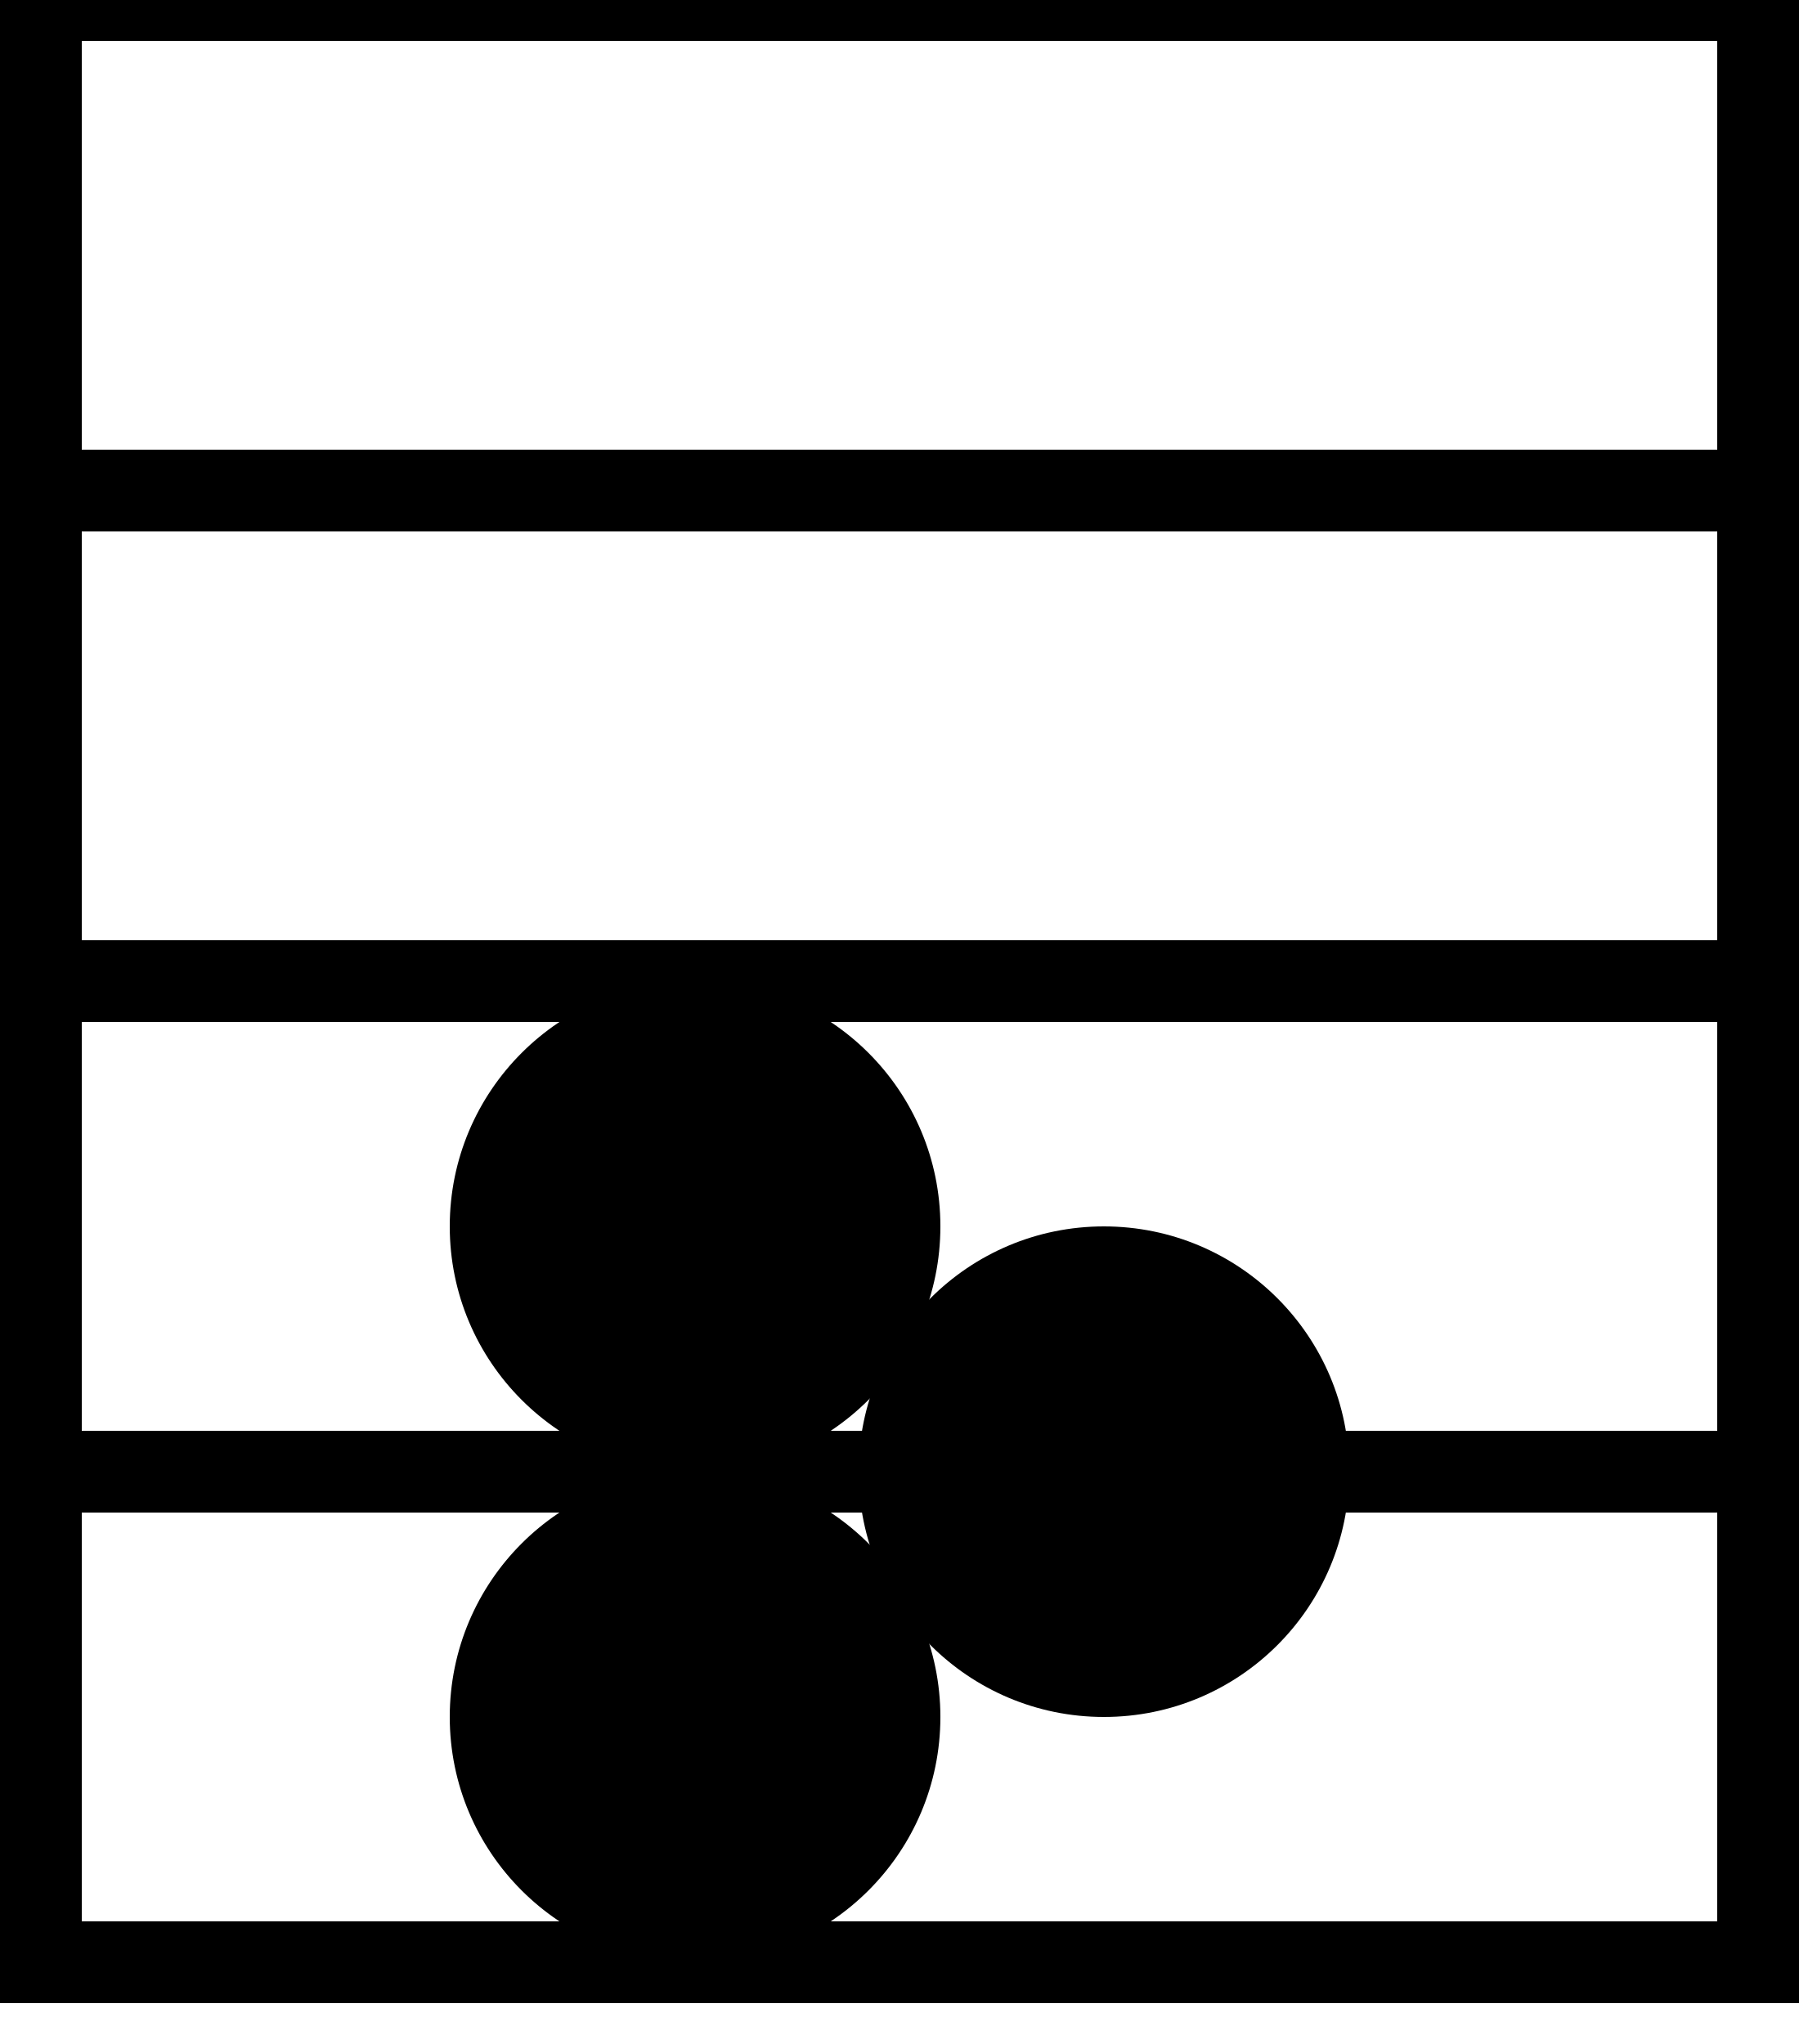
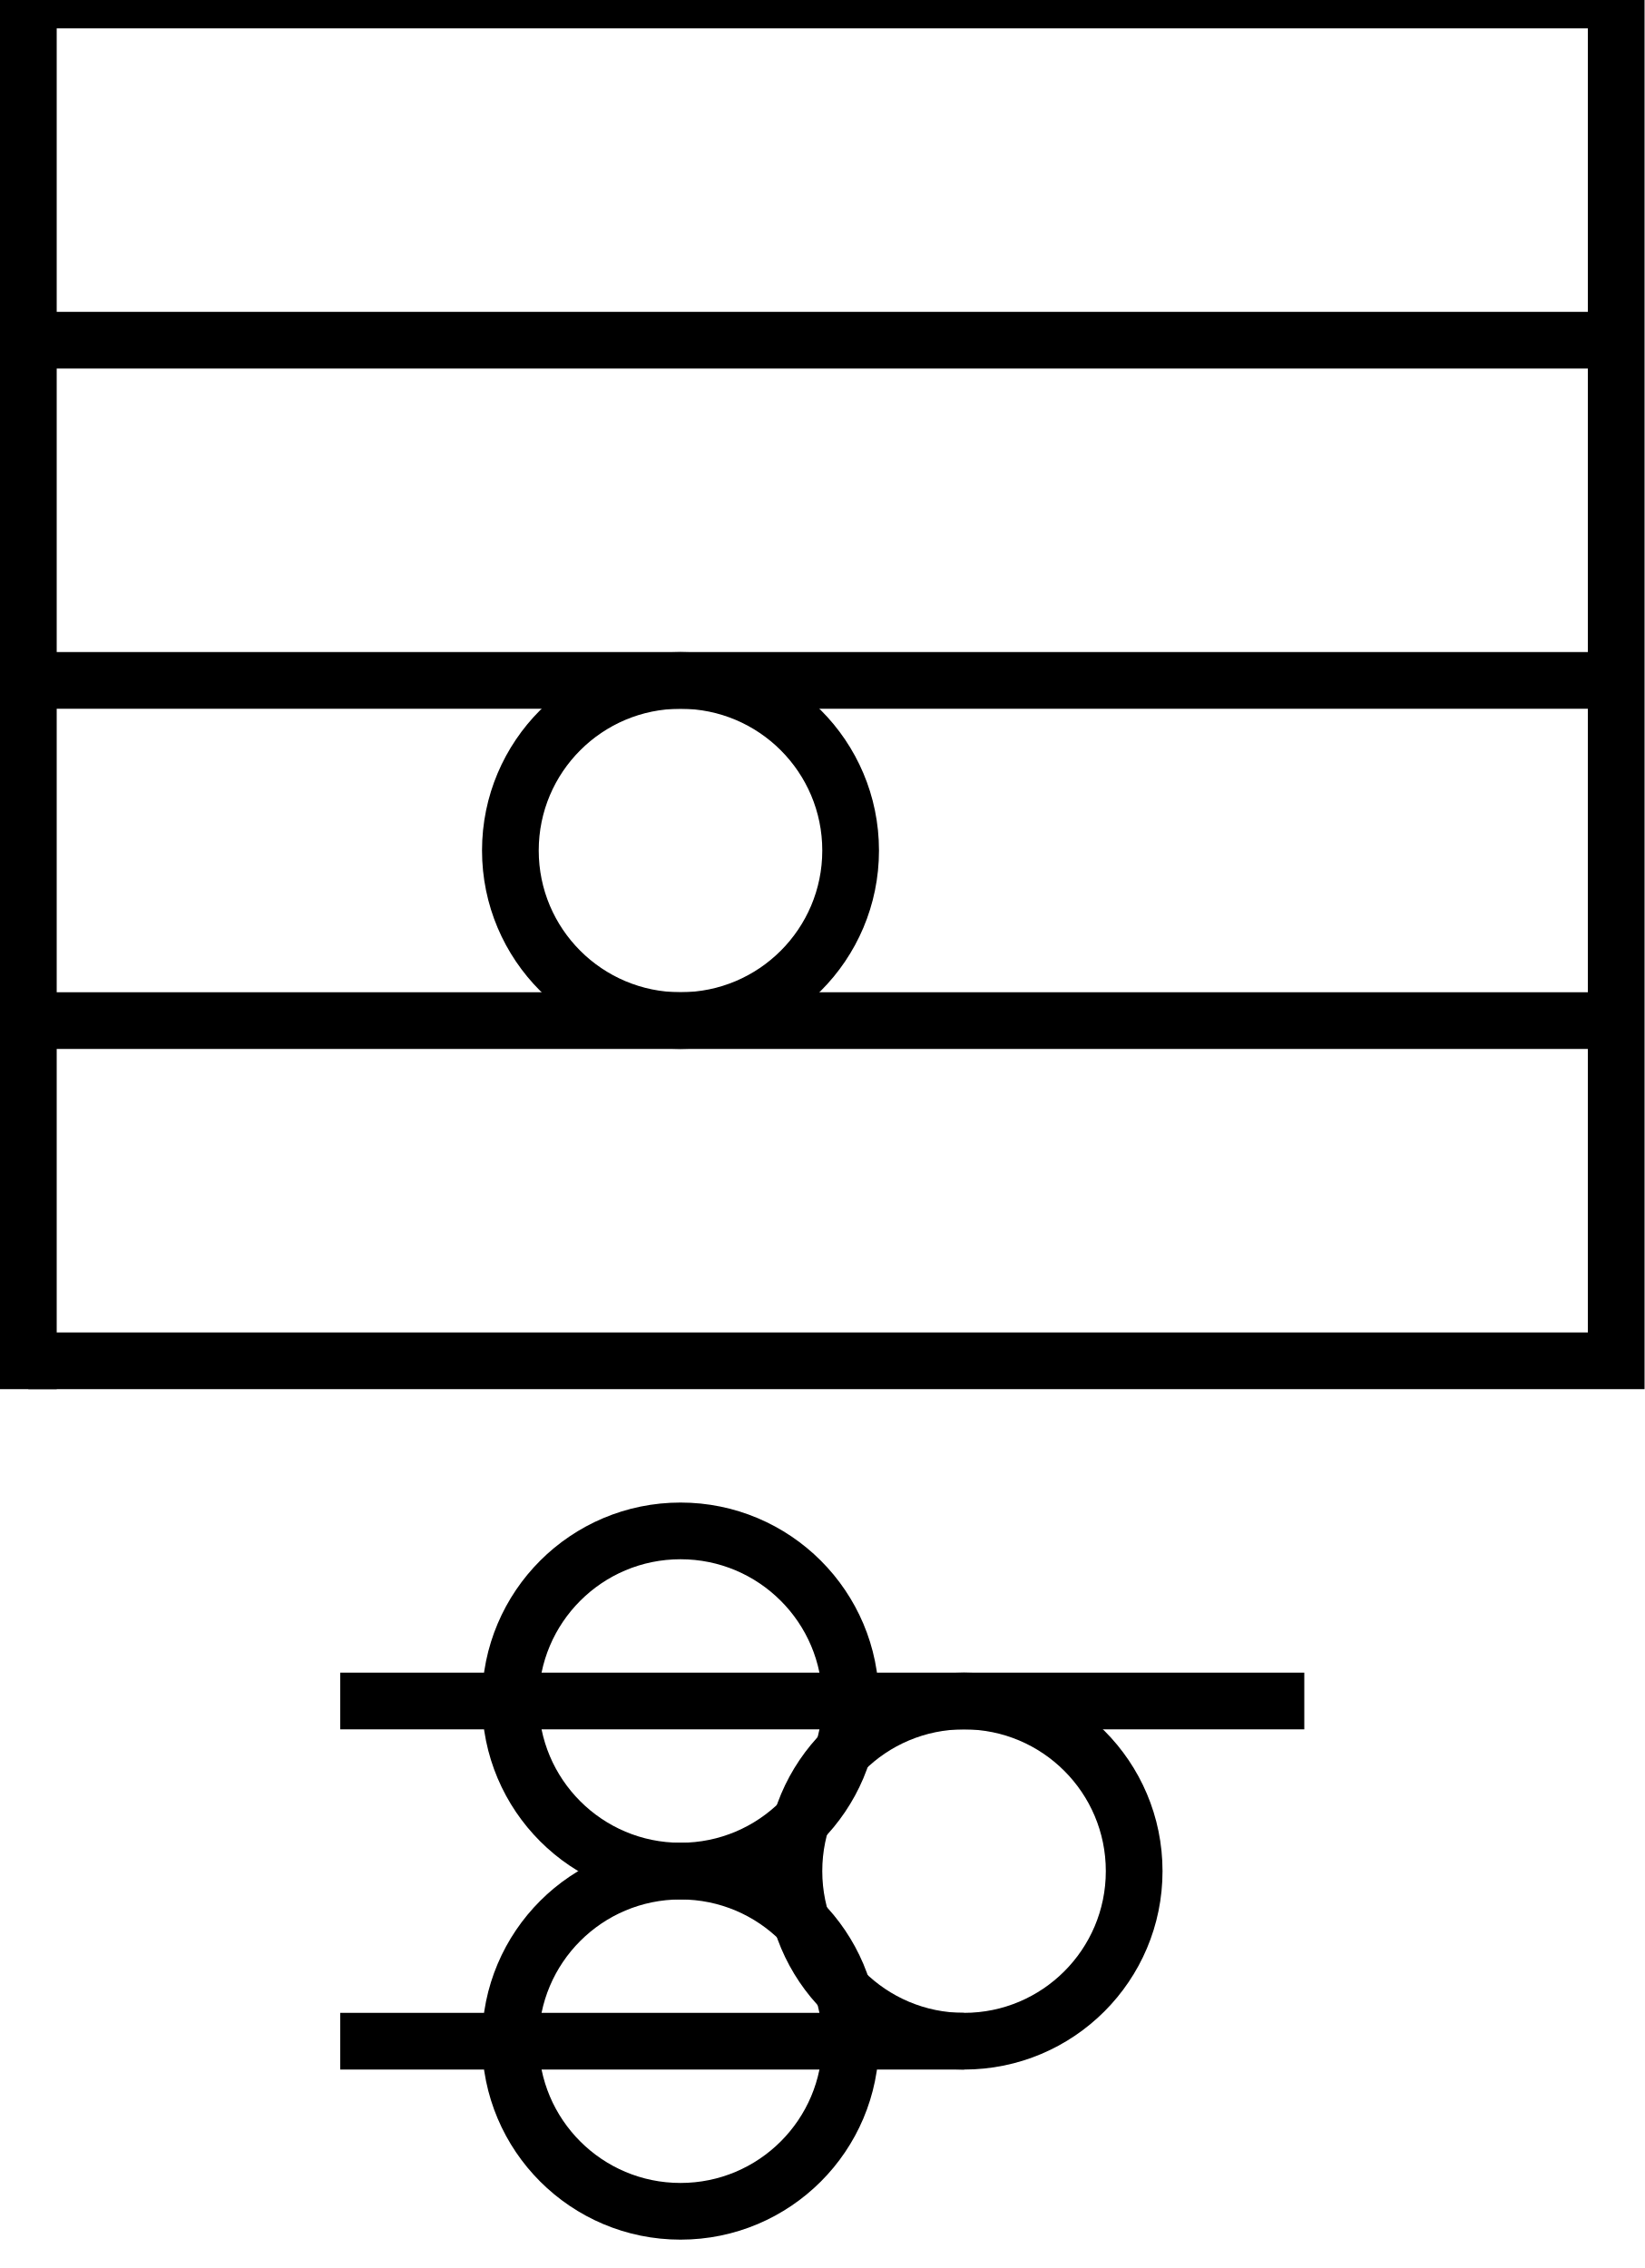
<svg xmlns="http://www.w3.org/2000/svg">
-   <ellipse cx="17" cy="30" rx="6" ry="6" />
-   <ellipse cx="27" cy="36" rx="6" ry="6" />
-   <ellipse cx="17" cy="42" rx="6" ry="6" />
-   <line stroke="#000" stroke-width="2" x1="1" x2="42" y1="0" y2="0" />
-   <line stroke="#000" stroke-width="2" x1="1" x2="42" y1="12" y2="12" />
-   <line stroke="#000" stroke-width="2" x1="1" x2="42" y1="24" y2="24" />
-   <line stroke="#000" stroke-width="2" x1="1" x2="42" y1="36" y2="36" />
-   <line stroke="#000" stroke-width="2" x1="1" x2="42" y1="48" y2="48" />
+   <ellipse cx="24" cy="72" fill="transparent" rx="6" ry="6" stroke="#000" stroke-width="2" />
+   <ellipse cx="34" cy="66" fill="transparent" rx="6" ry="6" stroke="#000" stroke-width="2" />
+   <ellipse cx="24" cy="60" fill="transparent" rx="6" ry="6" stroke="#000" stroke-width="2" />
+   <ellipse cx="24" cy="30" fill="transparent" rx="6" ry="6" stroke="#000" stroke-width="2" />
+   <line stroke="#000" stroke-width="2" x1="12" x2="46" y1="60" y2="60" />
+   <line stroke="#000" stroke-width="2" x1="12" x2="34" y1="72" y2="72" />
+   <line stroke="#000" stroke-width="2" x1="1" x2="56" y1="0" y2="0" />
+   <line stroke="#000" stroke-width="2" x1="1" x2="56" y1="12" y2="12" />
+   <line stroke="#000" stroke-width="2" x1="1" x2="56" y1="24" y2="24" />
+   <line stroke="#000" stroke-width="2" x1="1" x2="56" y1="36" y2="36" />
+   <line stroke="#000" stroke-width="2" x1="1" x2="56" y1="48" y2="48" />
  <line stroke="#000" stroke-width="2" x1="1" x2="1" y1="0" y2="49" />
-   <line stroke="#000" stroke-width="2" x1="43" x2="43" y1="0" y2="49" />
+   <line stroke="#000" stroke-width="2" x1="57" x2="57" y1="0" y2="49" />
</svg>
